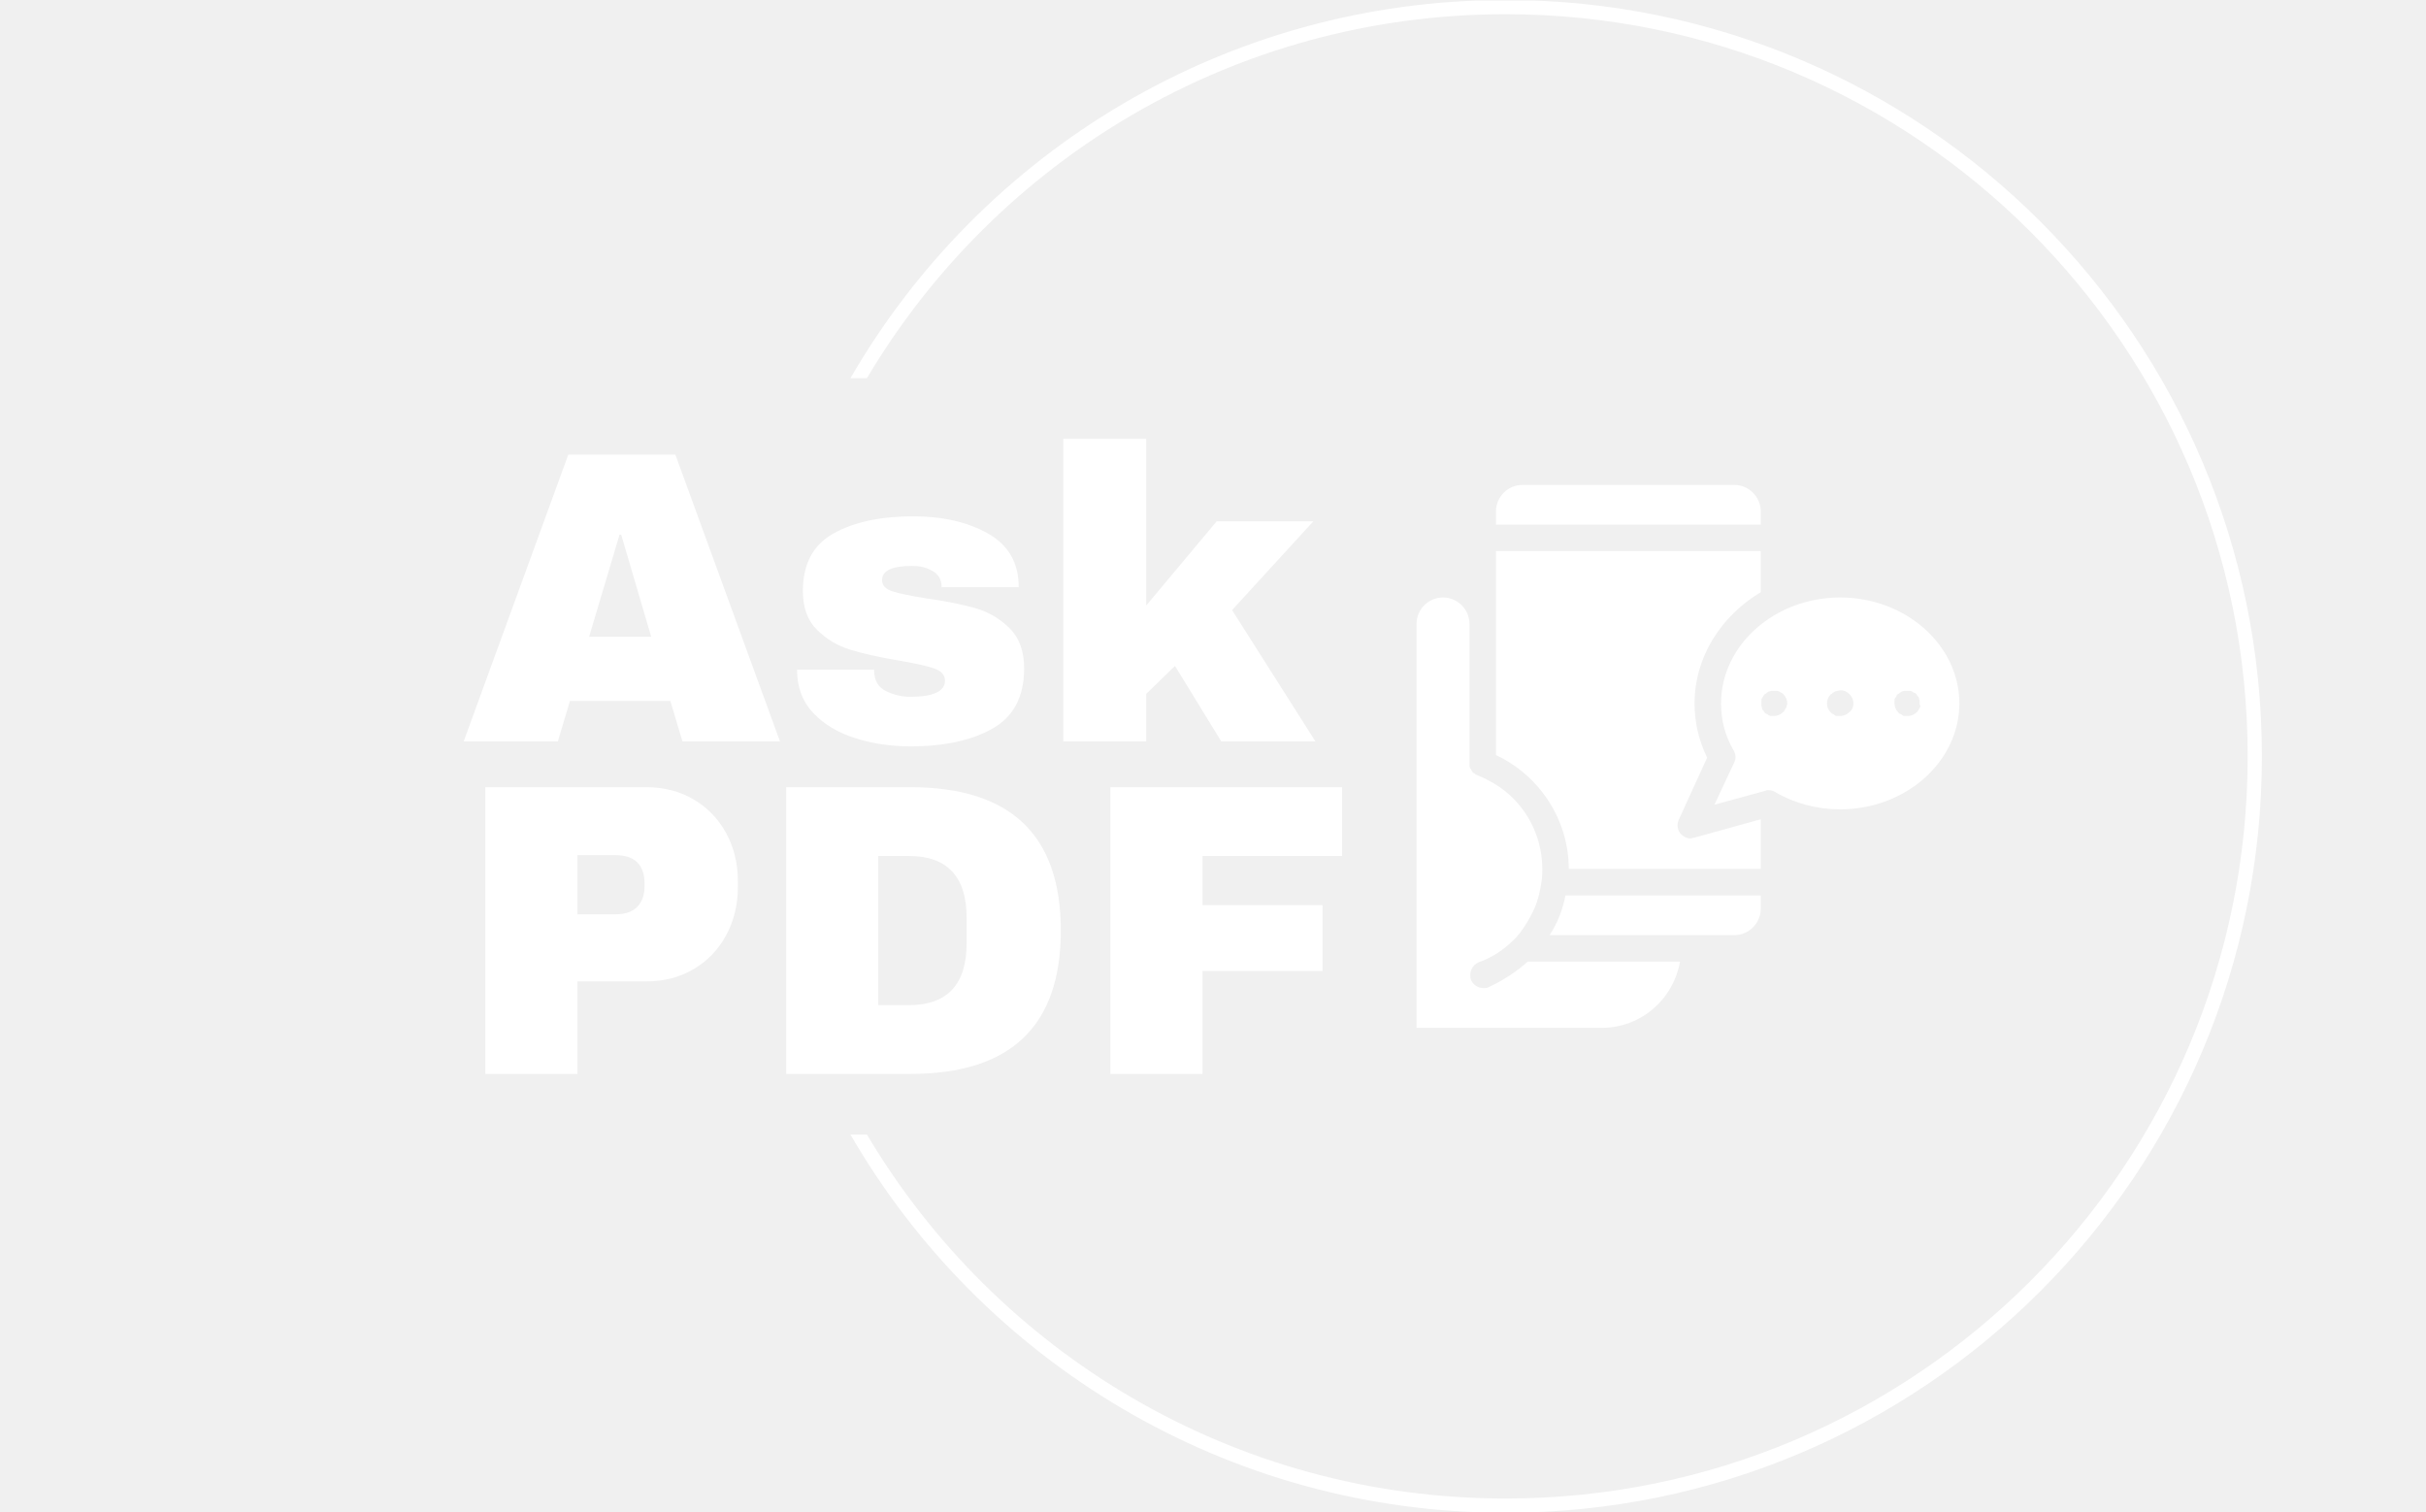
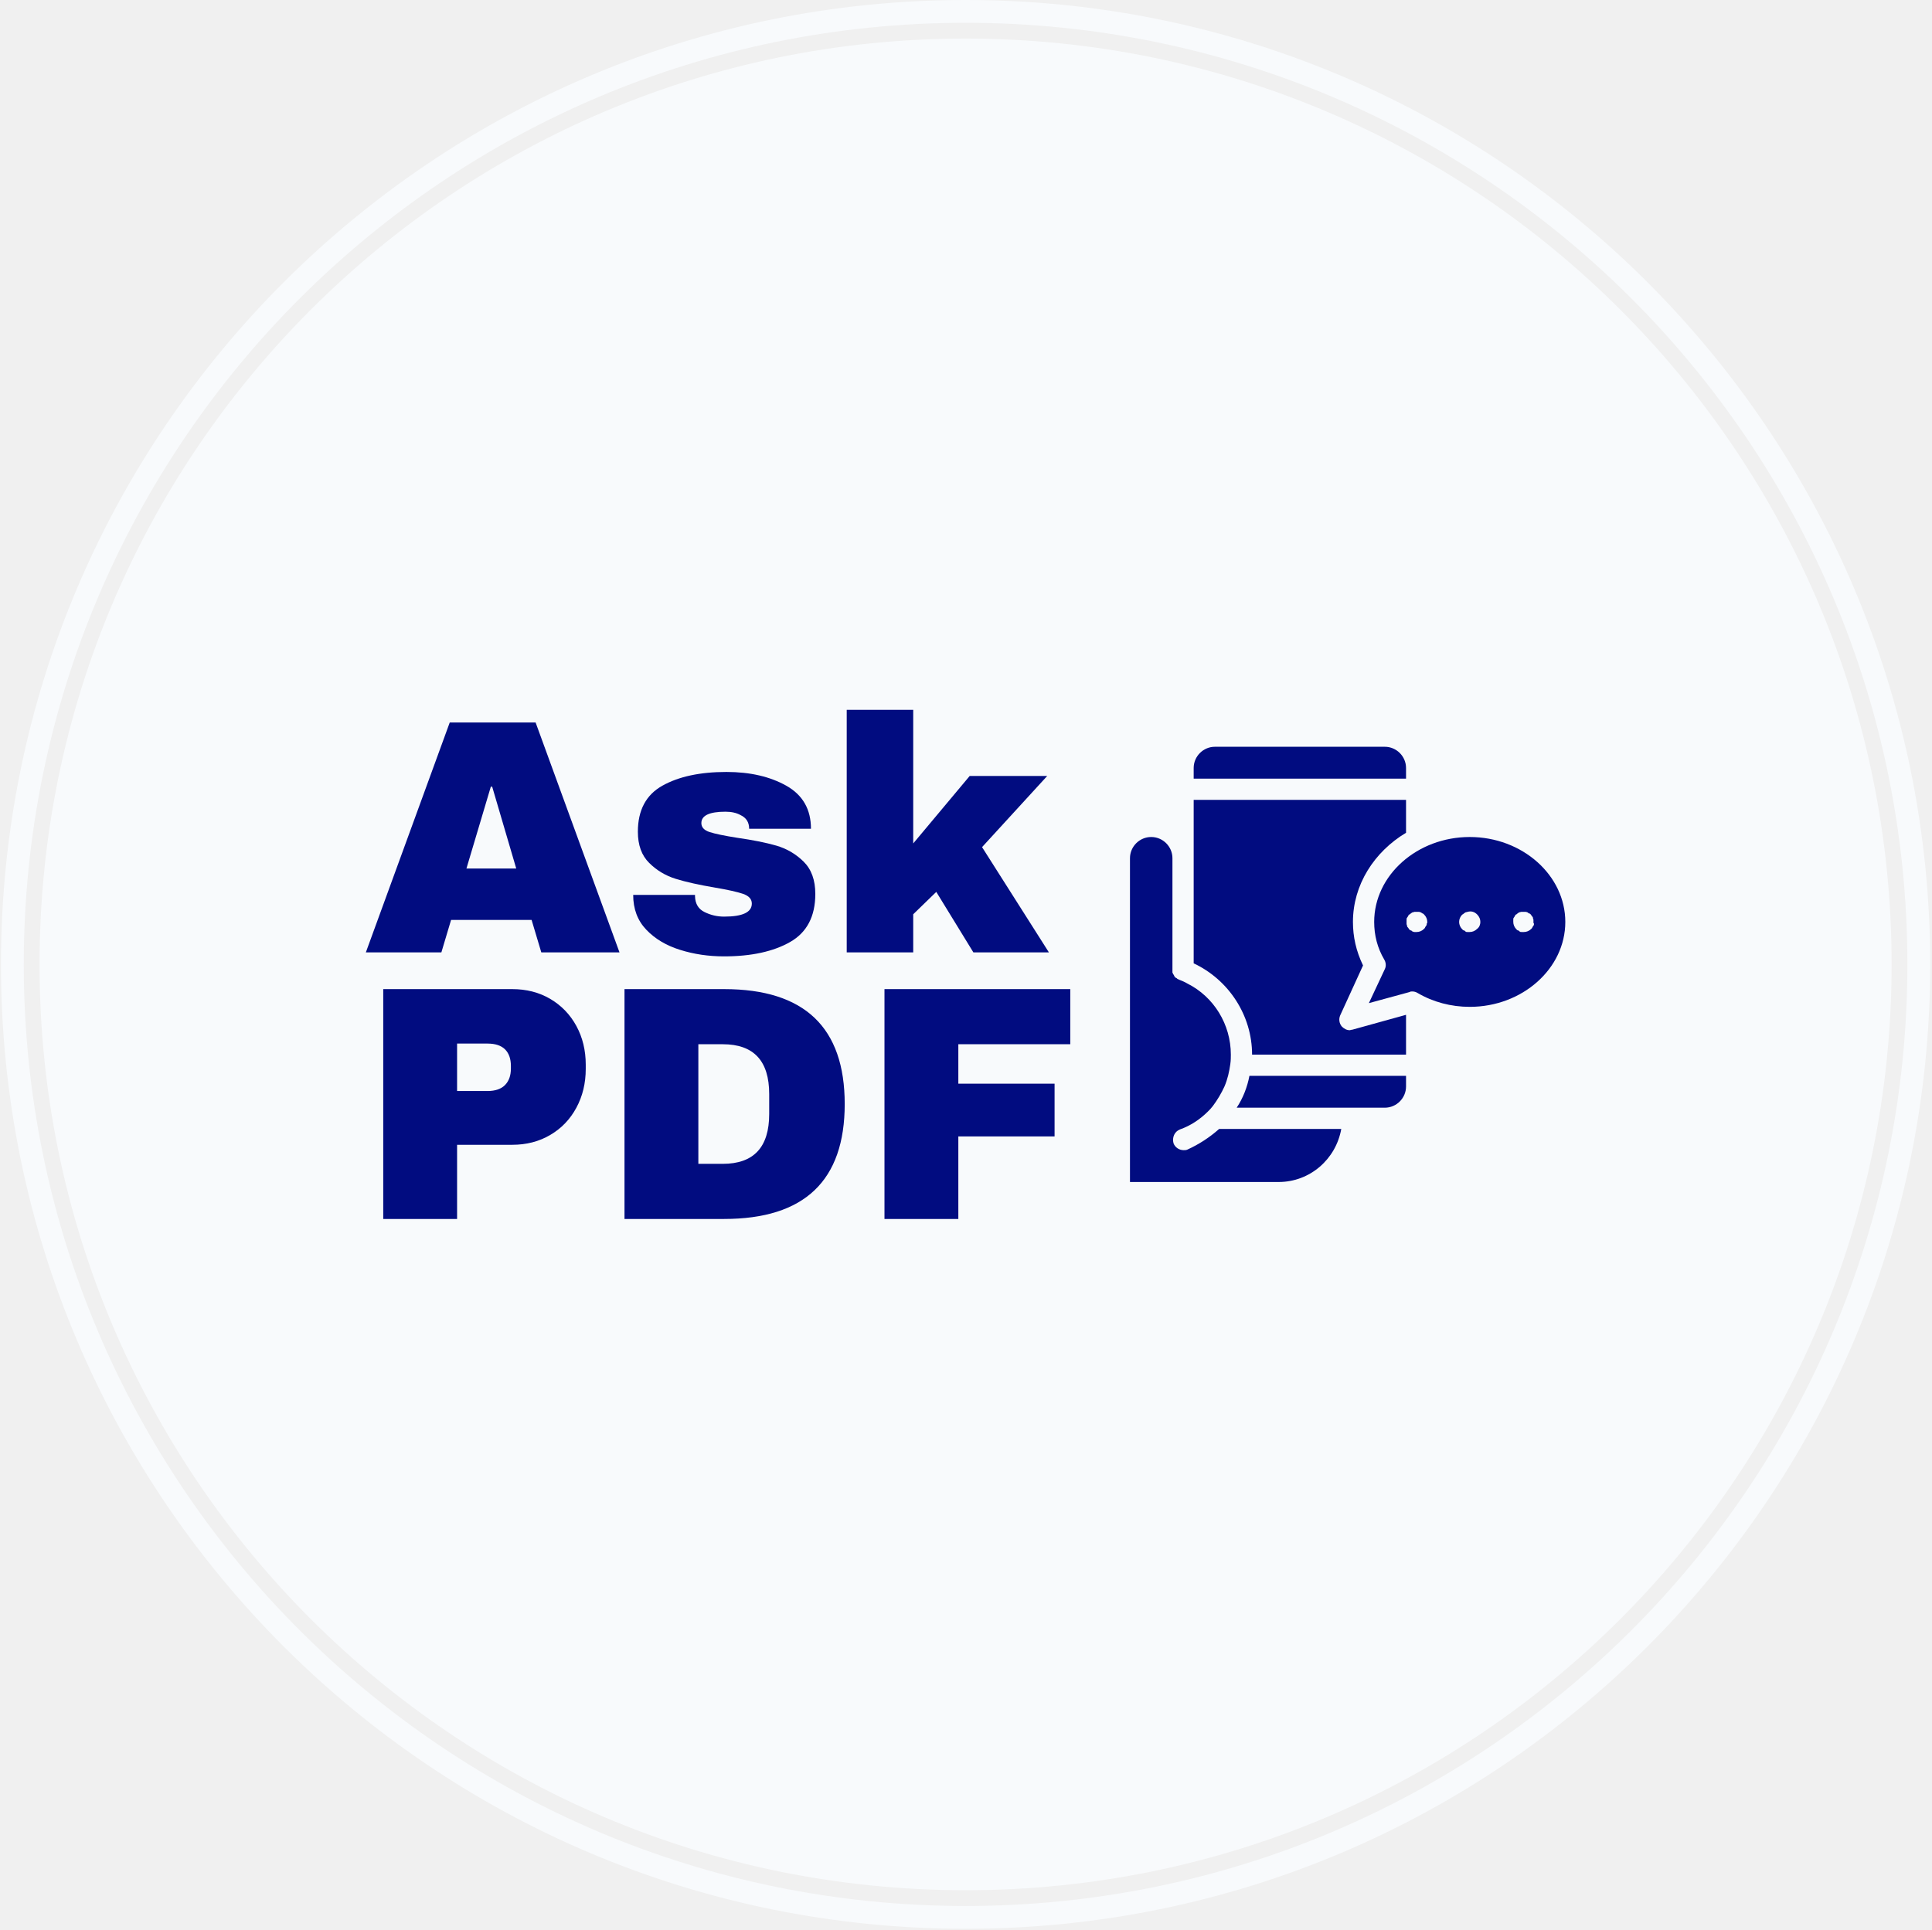
- <svg xmlns="http://www.w3.org/2000/svg" version="1.1" width="1000" height="623" viewBox="0 0 1000 623">
-   <g transform="matrix(1,0,0,1,-0.6060606,0.2522267)">
-     <svg viewBox="0 0 396 247" data-background-color="#0718c4" preserveAspectRatio="xMidYMid meet" height="623" width="1000">
-       <g id="tight-bounds" transform="matrix(1,0,0,1,0.24,-0.1)">
-         <svg viewBox="0 0 395.52 247.2" height="247.2" width="395.52">
+ <svg xmlns="http://www.w3.org/2000/svg" version="1.1" width="1000" height="999" viewBox="0 0 1000 999">
+   <g transform="matrix(1,0,0,1,-0.2157434,-0.2155277)">
+     <svg viewBox="0 0 343 343" data-background-color="#010c80" preserveAspectRatio="xMidYMid meet" height="999" width="1000">
+       <g id="tight-bounds" transform="matrix(1,0,0,1,0.074,0.074)">
+         <svg viewBox="0 0 342.852 342.852" height="342.852" width="342.852">
          <g>
            <svg />
          </g>
          <g>
-             <svg viewBox="0 0 395.52 247.2" height="247.2" width="395.52">
-               <g transform="matrix(1,0,0,1,75.54432,67.8829)">
-                 <svg viewBox="0 0 244.431 111.434" height="111.434" width="244.431">
+             <svg viewBox="0 0 342.852 342.852" height="342.852" width="342.852">
+               <g>
+                 <path d="M0 171.426c0-94.676 76.75-171.426 171.426-171.426 94.676 0 171.426 76.75 171.426 171.426 0 94.676-76.75 171.426-171.426 171.426-94.676 0-171.426-76.75-171.426-171.426zM171.426 338.799c92.438 0 167.373-74.936 167.373-167.373 0-92.438-74.936-167.373-167.373-167.374-92.438 0-167.373 74.936-167.374 167.374 0 92.438 74.936 167.373 167.374 167.373z" data-fill-palette-color="tertiary" fill="#f8fafc" stroke="transparent" />
+                 <ellipse rx="164.569" ry="164.569" cx="171.426" cy="171.426" fill="#f8fafc" stroke="transparent" stroke-width="0" fill-opacity="1" data-fill-palette-color="tertiary" />
+               </g>
+               <g transform="matrix(1,0,0,1,64.84656,122.8372)">
+                 <svg viewBox="0 0 213.158 97.177" height="97.177" width="213.158">
                  <g>
-                     <svg viewBox="0 0 244.431 111.434" height="111.434" width="244.431">
+                     <svg viewBox="0 0 213.158 97.177" height="97.177" width="213.158">
                      <g>
-                         <svg viewBox="0 0 335.101 152.77" height="111.434" width="244.431">
+                         <svg viewBox="0 0 362.953 165.467" height="97.177" width="213.158">
                          <g>
-                             <svg viewBox="0 0 196.801 152.77" height="152.77" width="196.801">
+                             <svg viewBox="0 0 213.158 165.467" height="165.467" width="213.158">
                              <g id="textblocktransform">
-                                 <svg viewBox="0 0 196.801 152.77" height="152.77" width="196.801" id="textblock">
+                                 <svg viewBox="0 0 213.158 165.467" height="165.467" width="213.158" id="textblock">
                                  <g>
-                                     <svg viewBox="0 0 196.801 152.77" height="152.77" width="196.801">
+                                     <svg viewBox="0 0 213.158 165.467" height="165.467" width="213.158">
                                      <g transform="matrix(1,0,0,1,0,0)">
-                                         <svg width="196.801" viewBox="1.1 -36.3 105.4 76.2" height="152.77" data-palette-color="#ffffff">
+                                         <svg width="213.158" viewBox="1.1 -36.3 105.4 76.2" height="165.467" data-palette-color="#010c80">
                                          <svg />
                                          <svg />
-                                           <g class="wordmark-text-0" data-fill-palette-color="primary" id="text-0">
-                                             <path transform="translate(0.6,0)" d="M38.45 0h-11.7l-1.45-4.85h-12.05l-1.45 4.85h-11.3l12.55-34.4h12.85zM19.2-24.8l-3.65 12.25h7.45l-3.6-12.25zM54.45-27c3.533 0 6.527 0.69 8.98 2.07 2.447 1.387 3.67 3.53 3.67 6.43v0h-9.25c0-0.967-0.433-1.65-1.3-2.05v0c-0.6-0.333-1.35-0.5-2.25-0.5v0c-2.4 0-3.6 0.567-3.6 1.7v0c0 0.633 0.417 1.083 1.25 1.35 0.833 0.267 2.2 0.55 4.1 0.85v0c2.333 0.333 4.283 0.723 5.85 1.17 1.567 0.453 2.933 1.253 4.1 2.4 1.167 1.153 1.75 2.763 1.75 4.83v0c0 3.367-1.257 5.767-3.77 7.2-2.52 1.433-5.813 2.15-9.88 2.15v0c-2.333 0-4.533-0.327-6.6-0.98-2.067-0.647-3.75-1.653-5.05-3.02-1.3-1.367-1.95-3.1-1.95-5.2v0h9.25v0.2c0.033 1.133 0.51 1.923 1.43 2.37 0.913 0.453 1.887 0.68 2.92 0.68v0c2.767 0 4.15-0.65 4.15-1.95v0c0-0.667-0.433-1.15-1.3-1.45-0.867-0.3-2.283-0.617-4.25-0.95v0c-2.367-0.4-4.307-0.833-5.82-1.3-1.52-0.467-2.847-1.26-3.98-2.38-1.133-1.113-1.7-2.67-1.7-4.67v0c0-3.233 1.227-5.533 3.68-6.9 2.447-1.367 5.637-2.05 9.57-2.05zM82.4-16.3l8.45-10.1h11.6l-9.75 10.65 10 15.75h-11.3l-5.55-9.05-3.45 3.35v5.7h-9.95v-36.3h9.95z" fill="#ffffff" fill-rule="nonzero" stroke="none" stroke-width="1" stroke-linecap="butt" stroke-linejoin="miter" stroke-miterlimit="10" stroke-dasharray="" stroke-dashoffset="0" font-family="none" font-weight="none" font-size="none" text-anchor="none" style="mix-blend-mode: normal" data-fill-palette-color="primary" opacity="1" />
-                                             <path transform="translate(0,39.9)" d="M23-34.4c2.133 0 4.033 0.49 5.7 1.47 1.667 0.987 2.967 2.337 3.9 4.05 0.933 1.72 1.4 3.647 1.4 5.78v0 0.65c0 2.133-0.467 4.067-1.4 5.8-0.933 1.733-2.233 3.09-3.9 4.07-1.667 0.987-3.567 1.48-5.7 1.48v0h-8.25v11.1h-11.05v-34.4zM14.75-26.25v7.1h4.55c1.167 0 2.043-0.3 2.63-0.9 0.58-0.6 0.87-1.417 0.87-2.45v0-0.4c0-1.067-0.29-1.893-0.87-2.48-0.587-0.58-1.463-0.87-2.63-0.87v0zM54.7-34.4c12.033 0 18.05 5.733 18.05 17.2v0c0 11.467-6.017 17.2-18.05 17.2v0h-14.9v-34.4zM50.85-26.15v17.9h3.65c4.633 0 6.95-2.483 6.95-7.45v0-3c0-4.967-2.317-7.45-6.95-7.45v0zM78.7 0v-34.4h27.8v8.25h-16.75v5.9h14.4v7.9h-14.4v12.35z" fill="#ffffff" fill-rule="nonzero" stroke="none" stroke-width="1" stroke-linecap="butt" stroke-linejoin="miter" stroke-miterlimit="10" stroke-dasharray="" stroke-dashoffset="0" font-family="none" font-weight="none" font-size="none" text-anchor="none" style="mix-blend-mode: normal" data-fill-palette-color="primary" opacity="1" />
+                                           <g class="wordmark-text-0" data-fill-palette-color="quaternary" id="text-0">
+                                             <path transform="translate(0.6,0)" d="M38.45 0h-11.7l-1.45-4.85h-12.05l-1.45 4.85h-11.3l12.55-34.4h12.85zM19.2-24.8l-3.65 12.25h7.45l-3.6-12.25zM54.45-27c3.533 0 6.527 0.69 8.98 2.07 2.447 1.387 3.67 3.53 3.67 6.43v0h-9.25c0-0.967-0.433-1.65-1.3-2.05v0c-0.6-0.333-1.35-0.5-2.25-0.5v0c-2.4 0-3.6 0.567-3.6 1.7v0c0 0.633 0.417 1.083 1.25 1.35 0.833 0.267 2.2 0.55 4.1 0.85v0c2.333 0.333 4.283 0.723 5.85 1.17 1.567 0.453 2.933 1.253 4.1 2.4 1.167 1.153 1.75 2.763 1.75 4.83v0c0 3.367-1.257 5.767-3.77 7.2-2.52 1.433-5.813 2.15-9.88 2.15v0c-2.333 0-4.533-0.327-6.6-0.98-2.067-0.647-3.75-1.653-5.05-3.02-1.3-1.367-1.95-3.1-1.95-5.2v0h9.25v0.2c0.033 1.133 0.51 1.923 1.43 2.37 0.913 0.453 1.887 0.68 2.92 0.68v0c2.767 0 4.15-0.65 4.15-1.95v0c0-0.667-0.433-1.15-1.3-1.45-0.867-0.3-2.283-0.617-4.25-0.95v0c-2.367-0.4-4.307-0.833-5.82-1.3-1.52-0.467-2.847-1.26-3.98-2.38-1.133-1.113-1.7-2.67-1.7-4.67v0c0-3.233 1.227-5.533 3.68-6.9 2.447-1.367 5.637-2.05 9.57-2.05zM82.4-16.3l8.45-10.1h11.6l-9.75 10.65 10 15.75h-11.3l-5.55-9.05-3.45 3.35v5.7h-9.95v-36.3h9.95z" fill="#010c80" fill-rule="nonzero" stroke="none" stroke-width="1" stroke-linecap="butt" stroke-linejoin="miter" stroke-miterlimit="10" stroke-dasharray="" stroke-dashoffset="0" font-family="none" font-weight="none" font-size="none" text-anchor="none" style="mix-blend-mode: normal" data-fill-palette-color="quaternary" opacity="1" />
+                                             <path transform="translate(0,39.9)" d="M23-34.4c2.133 0 4.033 0.49 5.7 1.47 1.667 0.987 2.967 2.337 3.9 4.05 0.933 1.72 1.4 3.647 1.4 5.78v0 0.65c0 2.133-0.467 4.067-1.4 5.8-0.933 1.733-2.233 3.09-3.9 4.07-1.667 0.987-3.567 1.48-5.7 1.48v0h-8.25v11.1h-11.05v-34.4zM14.75-26.25v7.1h4.55c1.167 0 2.043-0.3 2.63-0.9 0.58-0.6 0.87-1.417 0.87-2.45v0-0.4c0-1.067-0.29-1.893-0.87-2.48-0.587-0.58-1.463-0.87-2.63-0.87v0zM54.7-34.4c12.033 0 18.05 5.733 18.05 17.2v0c0 11.467-6.017 17.2-18.05 17.2v0h-14.9v-34.4zM50.85-26.15v17.9h3.65c4.633 0 6.95-2.483 6.95-7.45v0-3c0-4.967-2.317-7.45-6.95-7.45v0zM78.7 0v-34.4h27.8v8.25h-16.75v5.9h14.4v7.9h-14.4v12.35z" fill="#010c80" fill-rule="nonzero" stroke="none" stroke-width="1" stroke-linecap="butt" stroke-linejoin="miter" stroke-miterlimit="10" stroke-dasharray="" stroke-dashoffset="0" font-family="none" font-weight="none" font-size="none" text-anchor="none" style="mix-blend-mode: normal" data-fill-palette-color="quaternary" opacity="1" />
                                          </g>
                                        </svg>
                                      </g>
                                    </svg>
                                  </g>
                                </svg>
                              </g>
                            </svg>
                          </g>
-                           <g transform="matrix(1,0,0,1,213.4777,15.57331)">
-                             <svg viewBox="0 0 121.623 121.623" height="121.623" width="121.623">
+                           <g transform="matrix(1,0,0,1,231.2213,16.86772)">
+                             <svg viewBox="0 0 131.732 131.732" height="131.732" width="131.732">
                              <g>
-                                 <svg version="1.1" x="0" y="0" viewBox="9 9 82 82" style="enable-background:new 0 0 100 100;" xml:space="preserve" height="121.623" width="121.623" class="icon-icon-0" data-fill-palette-color="accent" id="icon-0">
-                                   <path d="M25.8 81h23c-1 5.7-5.9 10-11.8 10H9V30c0-2.2 1.8-4 4-4s4 1.8 4 4v21.1c0 0.1 0 0.2 0 0.2 0 0 0 0.1 0 0.2 0 0.1 0 0.1 0.1 0.2 0 0.1 0 0.1 0.1 0.2 0 0.1 0.1 0.1 0.1 0.2 0 0.1 0.1 0.1 0.1 0.2 0 0 0.1 0.1 0.1 0.1 0 0.1 0.1 0.1 0.1 0.1 0.1 0 0.1 0.1 0.2 0.1 0 0 0.1 0.1 0.1 0.1 0 0 0.1 0.1 0.2 0.1 0.1 0 0.1 0.1 0.2 0.1 0 0 0 0 0 0 0.5 0.2 1 0.4 1.5 0.7 5 2.5 8.2 7.7 8.2 13.4 0 0.5 0 1.1-0.1 1.8-0.2 1.4-0.5 2.8-1.1 4.2-0.6 1.3-1.3 2.5-2.2 3.7-0.3 0.4-0.6 0.7-0.9 1-1.5 1.5-3.3 2.7-5.3 3.4-1 0.4-1.5 1.5-1.2 2.6 0.3 0.8 1.1 1.3 1.9 1.3 0.2 0 0.5 0 0.7-0.1C22 83.9 24 82.6 25.8 81zM61 13c0-2.2-1.8-4-4-4H25c-2.2 0-4 1.8-4 4v2h40V13zM50.4 62.4c-0.6 0-1.1-0.3-1.5-0.7-0.5-0.6-0.6-1.4-0.3-2.1l4.3-9.4C51.6 47.5 51 44.8 51 42c0-7 4-13.2 10-16.8V19H21v30.8c6.6 3.1 11 9.8 11 17.2h29v-7.5l-10.1 2.8C50.7 62.3 50.5 62.4 50.4 62.4zM29.1 77H57c2.2 0 4-1.8 4-4v-2H31.5C31.1 73.1 30.3 75.2 29.1 77zM91 42c0 8.8-8.1 16-18 16-3.5 0-6.9-0.9-9.8-2.6-0.3-0.2-0.7-0.3-1-0.3-0.2 0-0.4 0-0.5 0.1L54 57.3l3-6.4c0.3-0.6 0.2-1.3-0.1-1.8C55.6 46.9 55 44.5 55 42c0-8.8 8.1-16 18-16S91 33.2 91 42zM65 42c0-0.5-0.2-1-0.6-1.4-0.1-0.1-0.2-0.2-0.3-0.2-0.1-0.1-0.2-0.1-0.3-0.2-0.1 0-0.2-0.1-0.4-0.1-0.3 0-0.5 0-0.8 0-0.1 0-0.2 0.1-0.4 0.1-0.1 0.1-0.2 0.1-0.3 0.2-0.1 0.1-0.2 0.2-0.3 0.2-0.1 0.1-0.2 0.2-0.2 0.3-0.1 0.1-0.1 0.2-0.2 0.3-0.1 0.1-0.1 0.2-0.1 0.4 0 0.1 0 0.3 0 0.4s0 0.3 0 0.4c0 0.1 0.1 0.2 0.1 0.4 0 0.1 0.1 0.2 0.2 0.3 0.1 0.1 0.1 0.2 0.2 0.3 0.1 0.1 0.2 0.2 0.3 0.2s0.2 0.1 0.3 0.2c0.1 0 0.2 0.1 0.4 0.1 0.1 0 0.3 0 0.4 0 0.5 0 1-0.2 1.4-0.6 0.1-0.1 0.2-0.2 0.2-0.3 0.1-0.1 0.1-0.2 0.2-0.3 0.1-0.1 0.1-0.2 0.1-0.4C65 42.3 65 42.1 65 42zM75 42c0-0.5-0.2-1-0.6-1.4-0.5-0.5-1.1-0.7-1.8-0.5-0.1 0-0.3 0.1-0.4 0.1-0.1 0.1-0.2 0.1-0.3 0.2s-0.2 0.2-0.3 0.2C71.2 41 71 41.5 71 42c0 0.5 0.2 1 0.6 1.4 0.1 0.1 0.2 0.2 0.3 0.2s0.2 0.1 0.3 0.2 0.2 0.1 0.4 0.1c0.1 0 0.3 0 0.4 0 0.5 0 1-0.2 1.4-0.6C74.8 43 75 42.5 75 42zM85 42c0-0.1 0-0.3 0-0.4 0-0.1-0.1-0.2-0.1-0.4 0-0.1-0.1-0.2-0.2-0.3-0.1-0.1-0.1-0.2-0.2-0.3-0.1-0.1-0.2-0.2-0.3-0.2s-0.2-0.1-0.3-0.2c-0.1 0-0.2-0.1-0.4-0.1-0.3 0-0.5 0-0.8 0-0.1 0-0.3 0.1-0.4 0.1-0.1 0.1-0.2 0.1-0.3 0.2s-0.2 0.2-0.3 0.2c-0.1 0.1-0.2 0.2-0.2 0.3-0.1 0.1-0.1 0.2-0.2 0.3-0.1 0.1-0.1 0.2-0.1 0.4 0 0.1 0 0.3 0 0.4 0 0.5 0.2 1 0.6 1.4 0.1 0.1 0.2 0.2 0.3 0.2s0.2 0.1 0.3 0.2 0.2 0.1 0.4 0.1c0.1 0 0.3 0 0.4 0 0.5 0 1-0.2 1.4-0.6 0.1-0.1 0.2-0.2 0.2-0.3 0.1-0.1 0.1-0.2 0.2-0.3 0.1-0.1 0.1-0.2 0.1-0.4C85 42.3 85 42.1 85 42z" fill="#ffffff" data-fill-palette-color="accent" />
+                                 <svg version="1.1" x="0" y="0" viewBox="9 9 82 82" style="enable-background:new 0 0 100 100;" xml:space="preserve" height="131.732" width="131.732" class="icon-icon-0" data-fill-palette-color="quaternary" id="icon-0">
+                                   <path d="M25.8 81h23c-1 5.7-5.9 10-11.8 10H9V30c0-2.2 1.8-4 4-4s4 1.8 4 4v21.1c0 0.1 0 0.2 0 0.2 0 0 0 0.1 0 0.2 0 0.1 0 0.1 0.1 0.2 0 0.1 0 0.1 0.1 0.2 0 0.1 0.1 0.1 0.1 0.2 0 0.1 0.1 0.1 0.1 0.2 0 0 0.1 0.1 0.1 0.1 0 0.1 0.1 0.1 0.1 0.1 0.1 0 0.1 0.1 0.2 0.1 0 0 0.1 0.1 0.1 0.1 0 0 0.1 0.1 0.2 0.1 0.1 0 0.1 0.1 0.2 0.1 0 0 0 0 0 0 0.5 0.2 1 0.4 1.5 0.7 5 2.5 8.2 7.7 8.2 13.4 0 0.5 0 1.1-0.1 1.8-0.2 1.4-0.5 2.8-1.1 4.2-0.6 1.3-1.3 2.5-2.2 3.7-0.3 0.4-0.6 0.7-0.9 1-1.5 1.5-3.3 2.7-5.3 3.4-1 0.4-1.5 1.5-1.2 2.6 0.3 0.8 1.1 1.3 1.9 1.3 0.2 0 0.5 0 0.7-0.1C22 83.9 24 82.6 25.8 81zM61 13c0-2.2-1.8-4-4-4H25c-2.2 0-4 1.8-4 4v2h40V13zM50.4 62.4c-0.6 0-1.1-0.3-1.5-0.7-0.5-0.6-0.6-1.4-0.3-2.1l4.3-9.4C51.6 47.5 51 44.8 51 42c0-7 4-13.2 10-16.8V19H21v30.8c6.6 3.1 11 9.8 11 17.2h29v-7.5l-10.1 2.8C50.7 62.3 50.5 62.4 50.4 62.4zM29.1 77H57c2.2 0 4-1.8 4-4v-2H31.5C31.1 73.1 30.3 75.2 29.1 77zM91 42c0 8.8-8.1 16-18 16-3.5 0-6.9-0.9-9.8-2.6-0.3-0.2-0.7-0.3-1-0.3-0.2 0-0.4 0-0.5 0.1L54 57.3l3-6.4c0.3-0.6 0.2-1.3-0.1-1.8C55.6 46.9 55 44.5 55 42c0-8.8 8.1-16 18-16S91 33.2 91 42zM65 42c0-0.5-0.2-1-0.6-1.4-0.1-0.1-0.2-0.2-0.3-0.2-0.1-0.1-0.2-0.1-0.3-0.2-0.1 0-0.2-0.1-0.4-0.1-0.3 0-0.5 0-0.8 0-0.1 0-0.2 0.1-0.4 0.1-0.1 0.1-0.2 0.1-0.3 0.2-0.1 0.1-0.2 0.2-0.3 0.2-0.1 0.1-0.2 0.2-0.2 0.3-0.1 0.1-0.1 0.2-0.2 0.3-0.1 0.1-0.1 0.2-0.1 0.4 0 0.1 0 0.3 0 0.4s0 0.3 0 0.4c0 0.1 0.1 0.2 0.1 0.4 0 0.1 0.1 0.2 0.2 0.3 0.1 0.1 0.1 0.2 0.2 0.3 0.1 0.1 0.2 0.2 0.3 0.2s0.2 0.1 0.3 0.2c0.1 0 0.2 0.1 0.4 0.1 0.1 0 0.3 0 0.4 0 0.5 0 1-0.2 1.4-0.6 0.1-0.1 0.2-0.2 0.2-0.3 0.1-0.1 0.1-0.2 0.2-0.3 0.1-0.1 0.1-0.2 0.1-0.4C65 42.3 65 42.1 65 42zM75 42c0-0.5-0.2-1-0.6-1.4-0.5-0.5-1.1-0.7-1.8-0.5-0.1 0-0.3 0.1-0.4 0.1-0.1 0.1-0.2 0.1-0.3 0.2s-0.2 0.2-0.3 0.2C71.2 41 71 41.5 71 42c0 0.5 0.2 1 0.6 1.4 0.1 0.1 0.2 0.2 0.3 0.2s0.2 0.1 0.3 0.2 0.2 0.1 0.4 0.1c0.1 0 0.3 0 0.4 0 0.5 0 1-0.2 1.4-0.6C74.8 43 75 42.5 75 42zM85 42c0-0.1 0-0.3 0-0.4 0-0.1-0.1-0.2-0.1-0.4 0-0.1-0.1-0.2-0.2-0.3-0.1-0.1-0.1-0.2-0.2-0.3-0.1-0.1-0.2-0.2-0.3-0.2s-0.2-0.1-0.3-0.2c-0.1 0-0.2-0.1-0.4-0.1-0.3 0-0.5 0-0.8 0-0.1 0-0.3 0.1-0.4 0.1-0.1 0.1-0.2 0.1-0.3 0.2s-0.2 0.2-0.3 0.2c-0.1 0.1-0.2 0.2-0.2 0.3-0.1 0.1-0.1 0.2-0.2 0.3-0.1 0.1-0.1 0.2-0.1 0.4 0 0.1 0 0.3 0 0.4 0 0.5 0.2 1 0.6 1.4 0.1 0.1 0.2 0.2 0.3 0.2s0.2 0.1 0.3 0.2 0.2 0.1 0.4 0.1c0.1 0 0.3 0 0.4 0 0.5 0 1-0.2 1.4-0.6 0.1-0.1 0.2-0.2 0.2-0.3 0.1-0.1 0.1-0.2 0.2-0.3 0.1-0.1 0.1-0.2 0.1-0.4C85 42.3 85 42.1 85 42z" fill="#010c80" data-fill-palette-color="quaternary" />
                                </svg>
                              </g>
                            </svg>
                          </g>
                        </svg>
                      </g>
                    </svg>
                  </g>
                </svg>
              </g>
-               <g>
-                 <path d="M245.816 0c68.262 0 123.6 55.338 123.6 123.6 0 68.262-55.338 123.6-123.6 123.6-45.75 0-85.694-24.856-107.065-61.801l2.693 0c21.13 35.608 59.963 59.477 104.372 59.478 66.979 0 121.277-54.297 121.276-121.277 0-66.979-54.297-121.277-121.276-121.277-44.408 0-83.242 23.869-104.372 59.478l-2.693 0c21.371-36.944 61.315-61.801 107.065-61.801z" fill="#ffffff" stroke="transparent" data-fill-palette-color="tertiary" />
-               </g>
            </svg>
          </g>
          <defs />
        </svg>
-         <rect width="395.52" height="247.2" fill="none" stroke="none" visibility="hidden" />
+         <rect width="342.852" height="342.852" fill="none" stroke="none" visibility="hidden" />
      </g>
    </svg>
  </g>
</svg>
